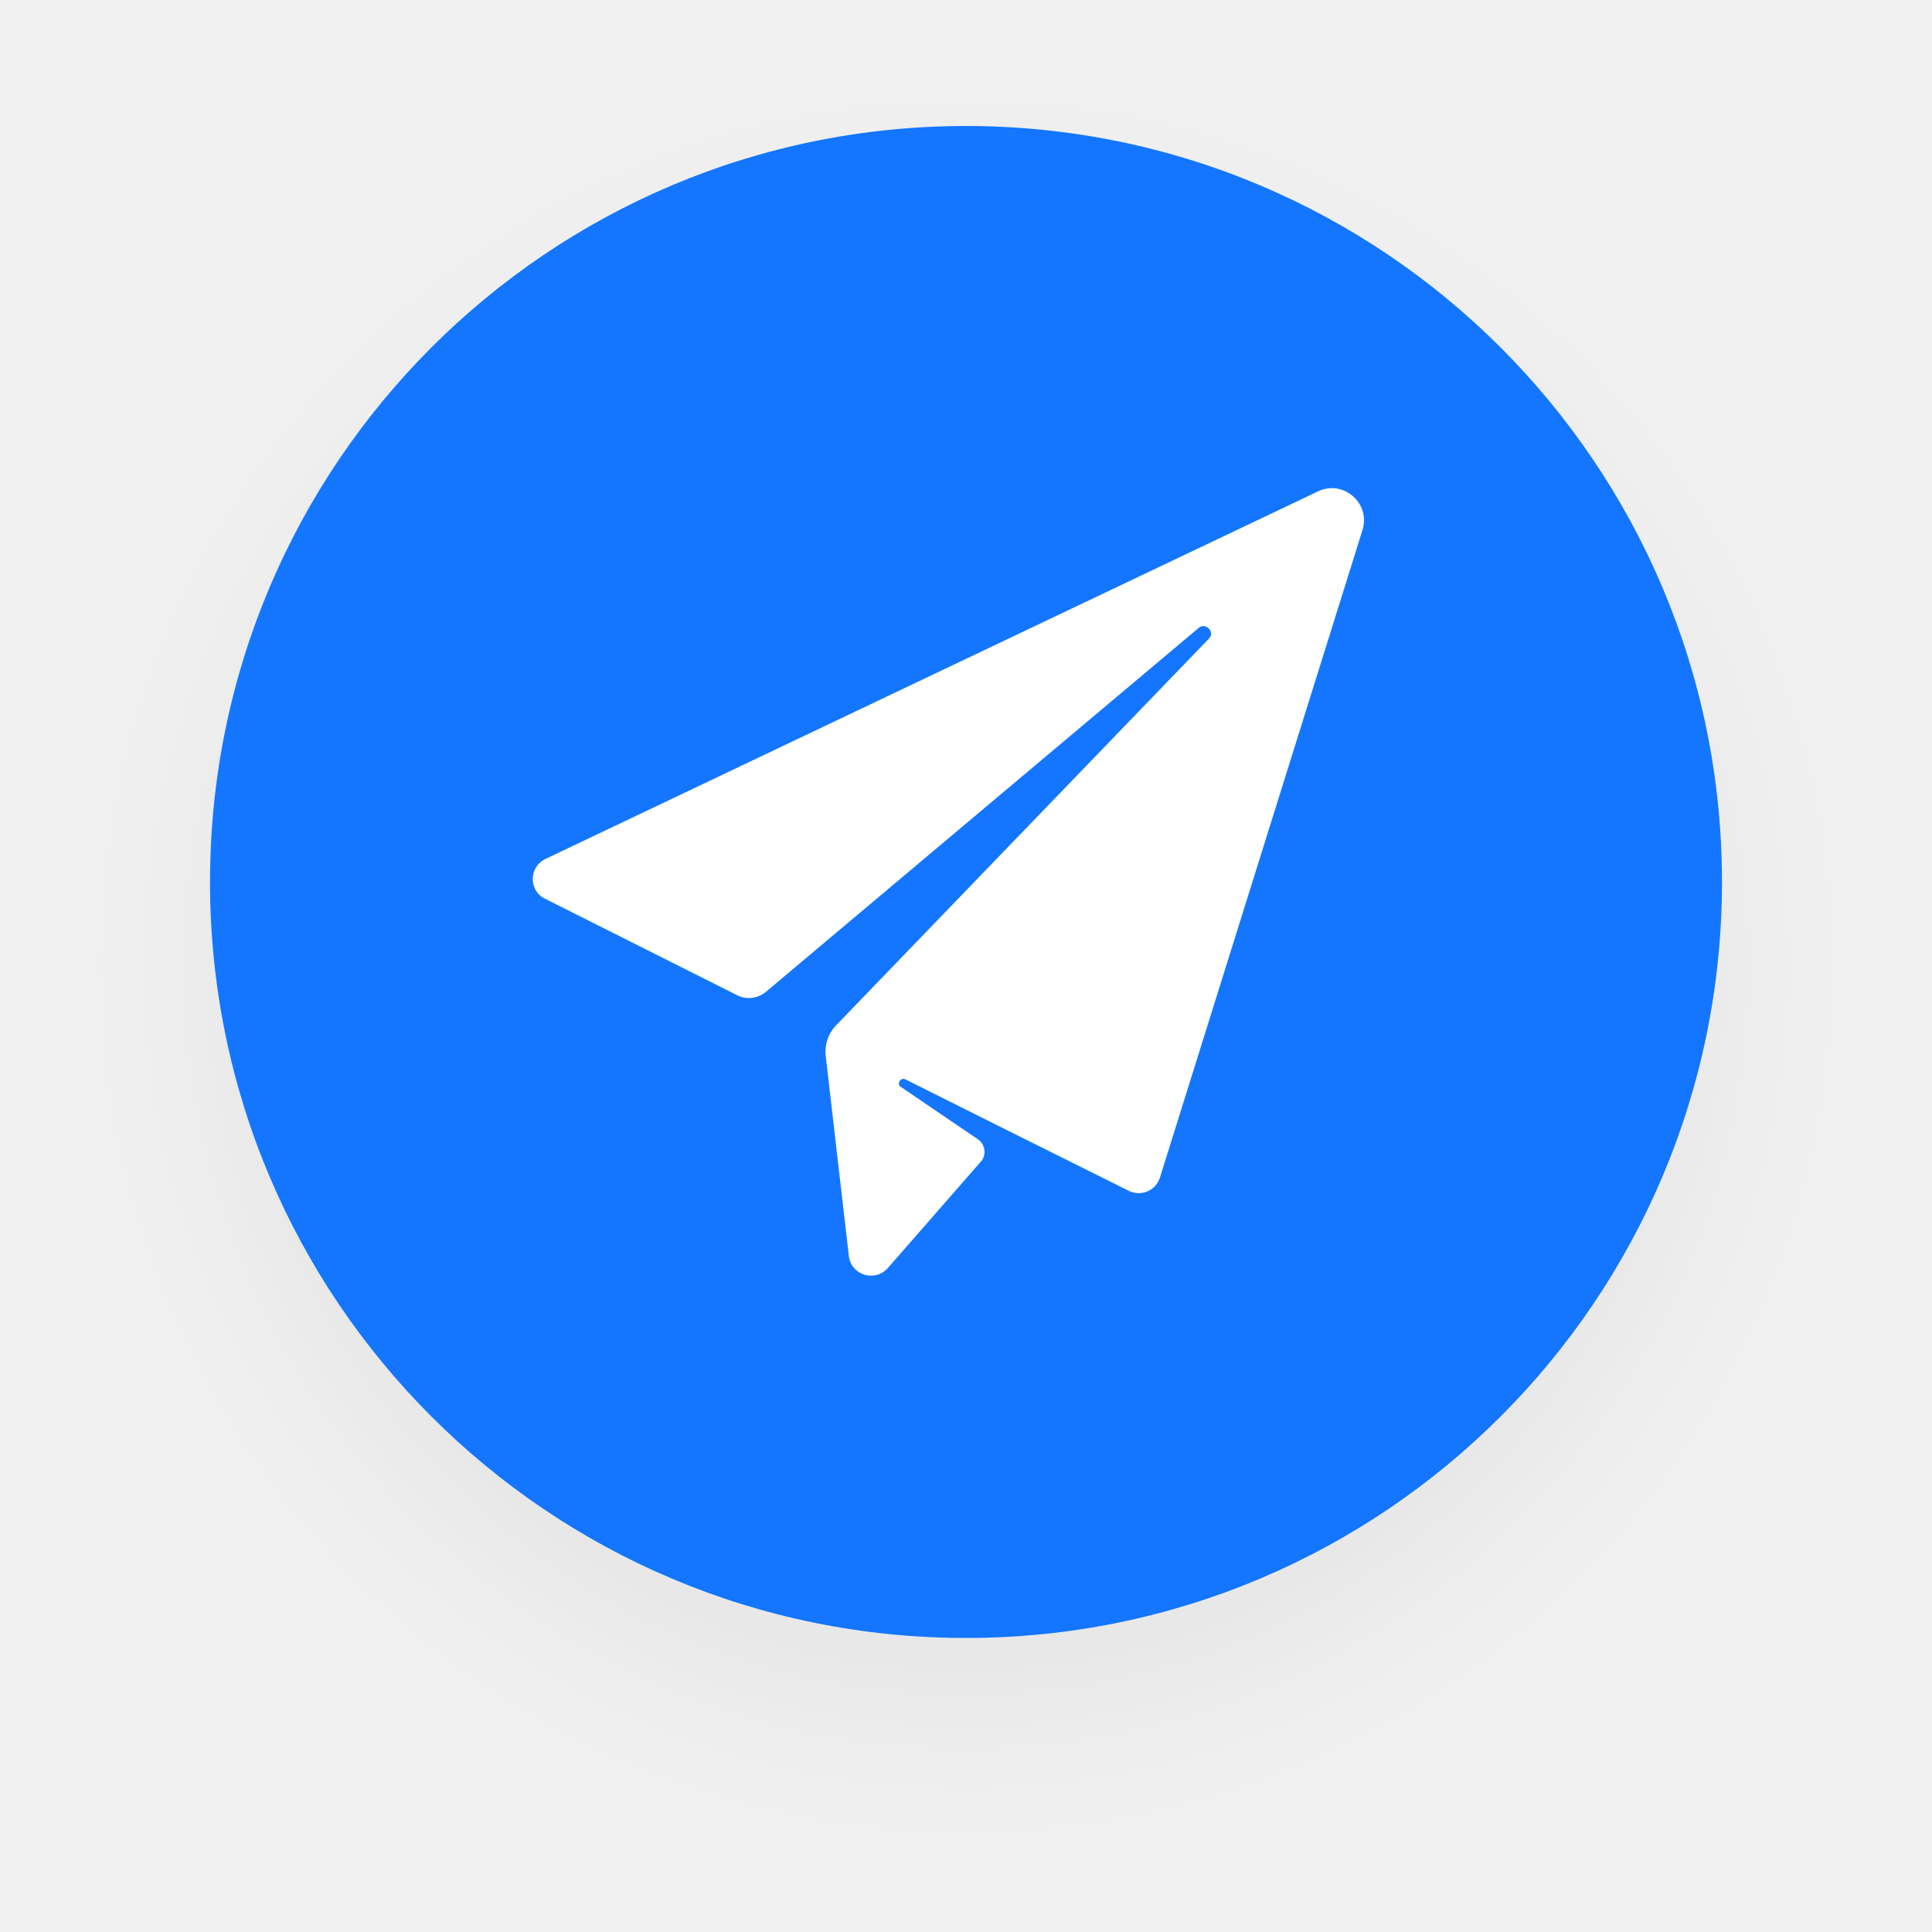
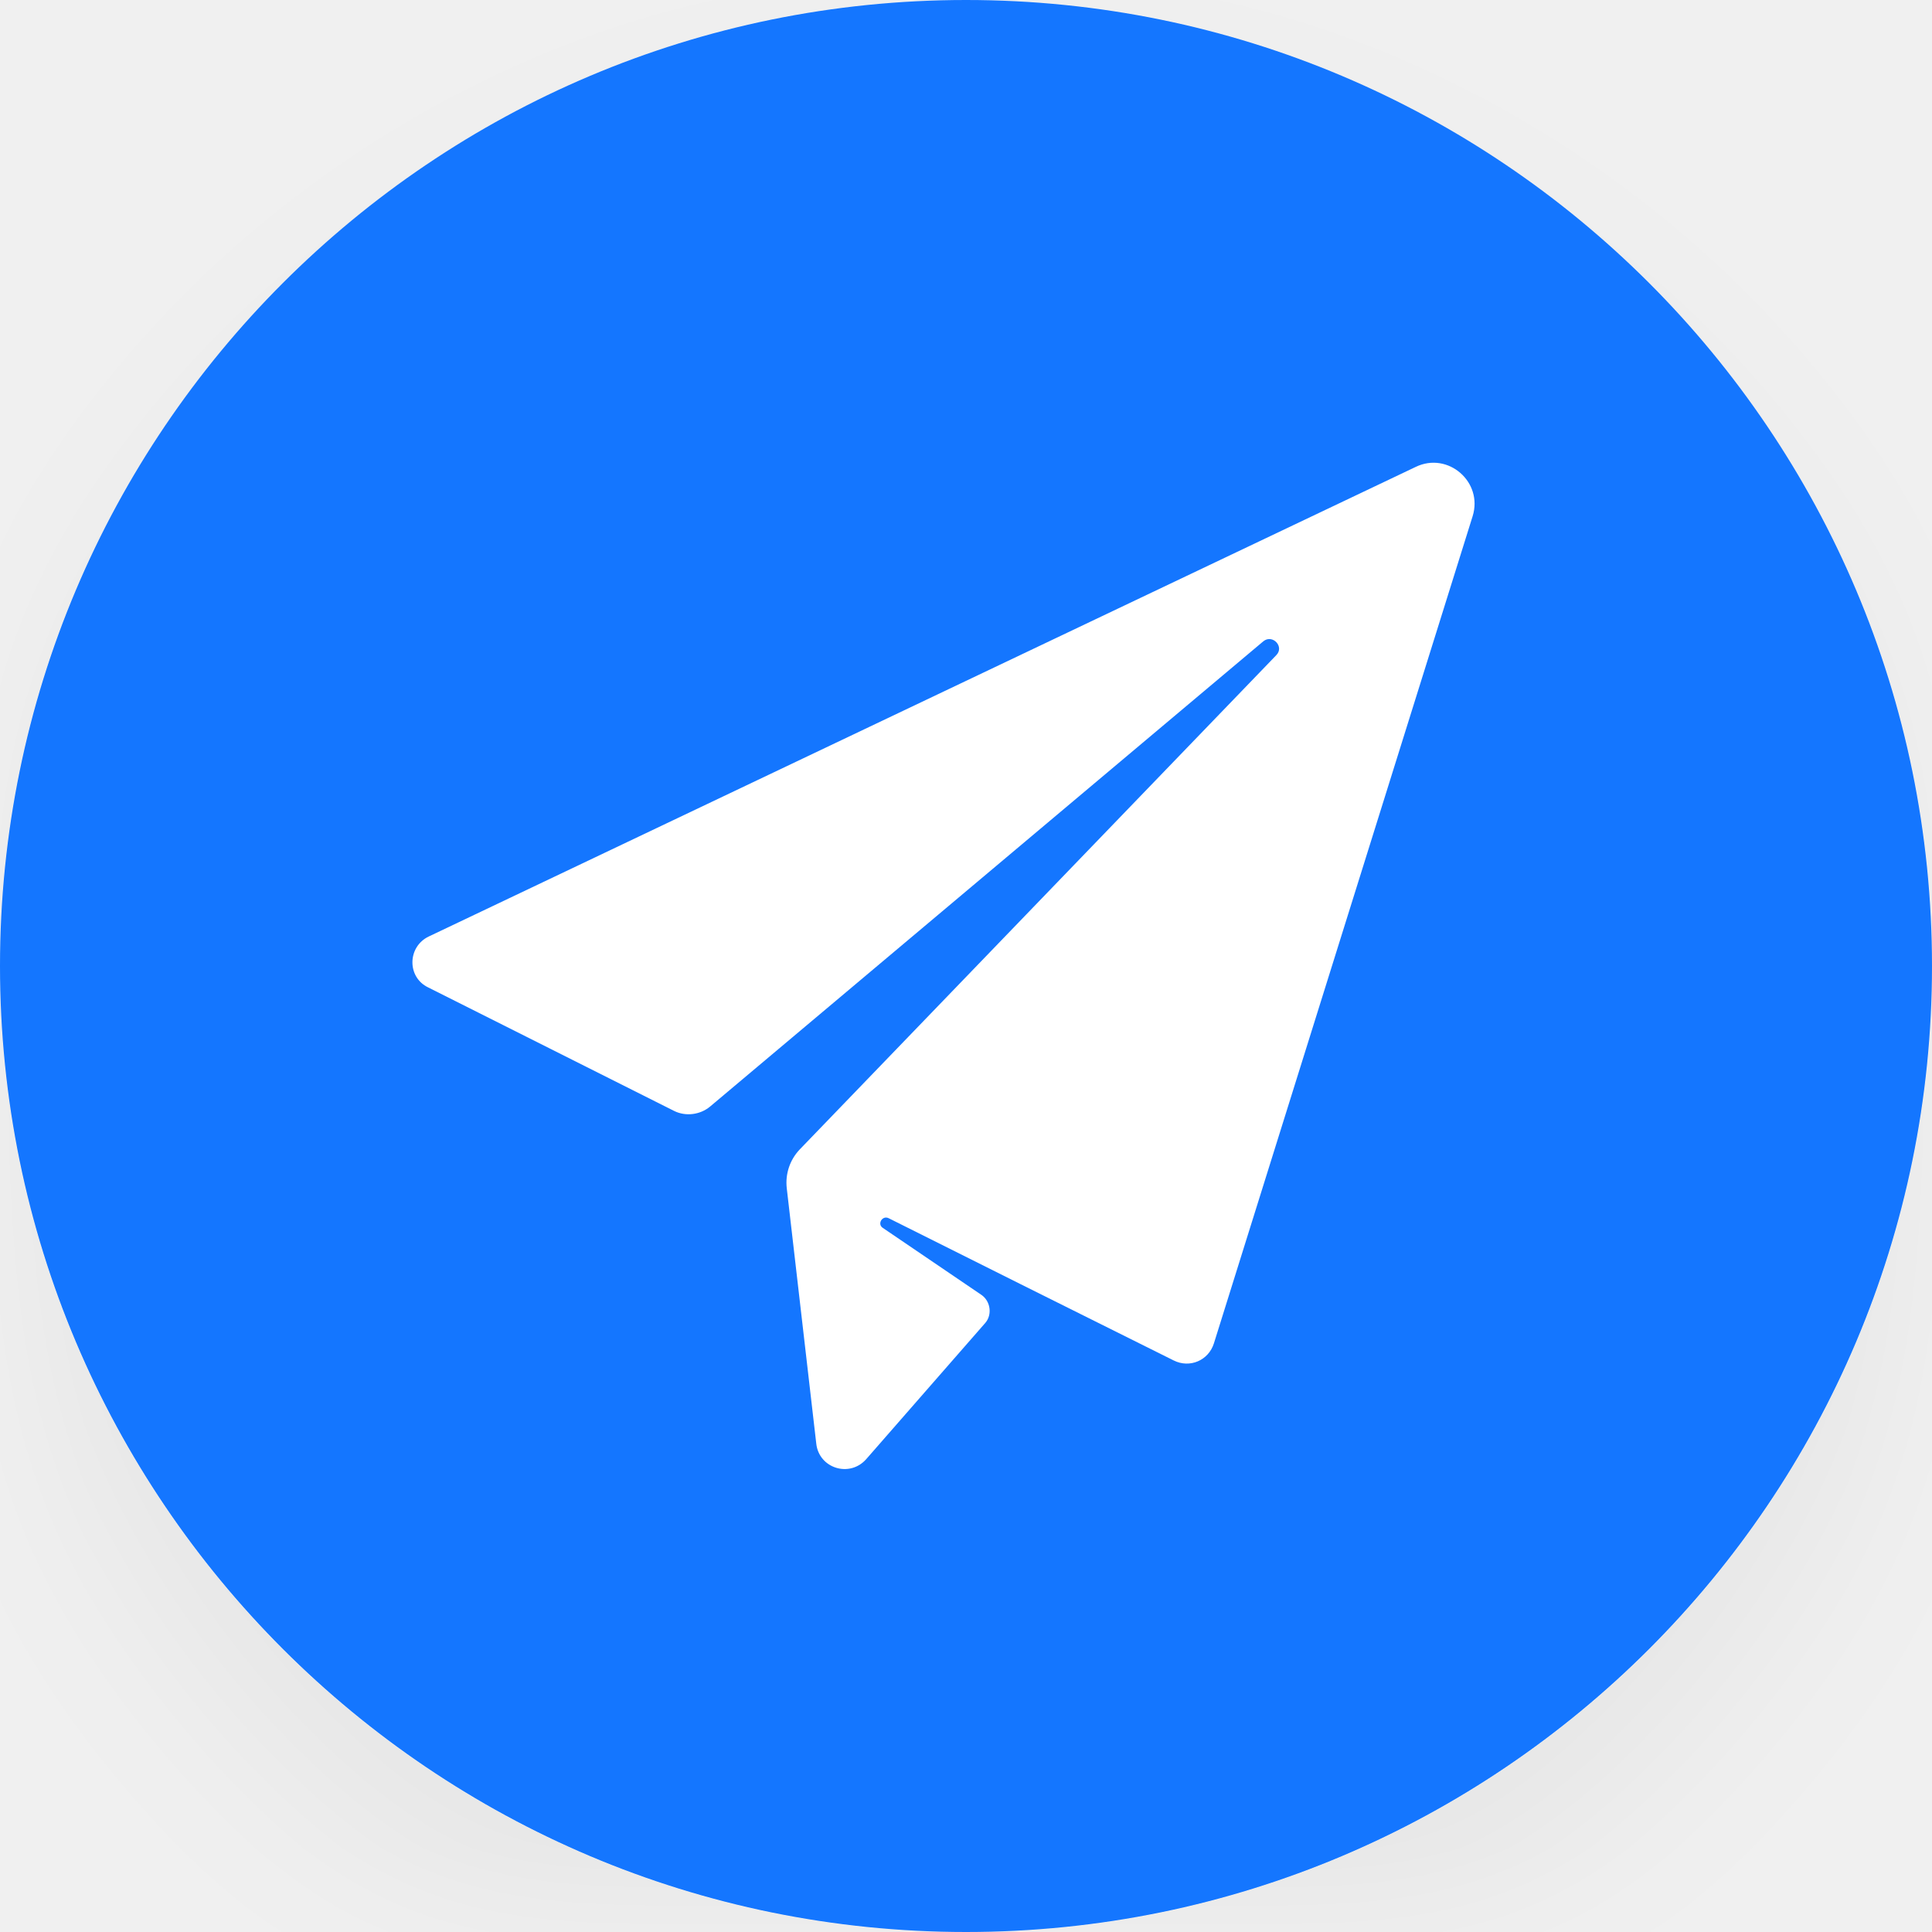
- <svg xmlns="http://www.w3.org/2000/svg" width="46" height="46" viewBox="0 0 46 46" fill="none">
+ <svg xmlns="http://www.w3.org/2000/svg" width="36" height="36" viewBox="0 0 36 36" fill="none">
  <defs>
-     <filter id="filter_447_4247_dd" x="0" y="0" width="46" height="46" filterUnits="userSpaceOnUse" color-interpolation-filters="sRGB">
+     <filter id="filter_447_4247_dd" x="0" y="0" width="36" height="36" filterUnits="userSpaceOnUse" color-interpolation-filters="sRGB">
      <feFlood flood-opacity="0" result="BackgroundImageFix" />
      <feColorMatrix in="SourceAlpha" type="matrix" values="0 0 0 0 0 0 0 0 0 0 0 0 0 0 0 0 0 0 127 0" result="hardAlpha" />
      <feOffset dx="0" dy="2" />
      <feGaussianBlur stdDeviation="1.667" />
      <feComposite in2="hardAlpha" operator="out" k2="-1" k3="1" />
      <feColorMatrix type="matrix" values="0 0 0 0 0 0 0 0 0 0 0 0 0 0 0 0 0 0 0.039 0" />
      <feBlend mode="normal" in2="BackgroundImageFix" result="effect_dropShadow_1" />
      <feBlend mode="normal" in="SourceGraphic" in2="effect_dropShadow_1" result="shape" />
    </filter>
  </defs>
  <g filter="url(#filter_447_4247_dd)">
-     <rect id="Rectangle" x="5" y="3" rx="18" width="36" height="36" fill="#1476FF" fill-opacity="1" />
+     <rect id="Rectangle" x="0" y="0" rx="18" width="36" height="36" fill="#1476FF" fill-opacity="1" />
  </g>
-   <rect id="矩形" x="11.75" y="9.75" width="22.5" height="22.5" fill="#D8D8D8" fill-opacity="0" />
-   <rect id="矩形" x="12.25" y="10.25" width="21.5" height="21.5" stroke="#979797" stroke-opacity="0" stroke-width="1" />
-   <path id="Fill 1" d="M31.38 11.7L12.99 20.45C12.59 20.64 12.58 21.21 12.98 21.4L17.56 23.7C17.78 23.81 18.05 23.77 18.23 23.62L28.54 14.95C28.71 14.81 28.94 15.05 28.78 15.21L19.9 24.42C19.72 24.61 19.63 24.87 19.66 25.14L20.21 29.9C20.26 30.36 20.83 30.54 21.14 30.19L23.36 27.65C23.49 27.5 23.46 27.25 23.29 27.13L21.45 25.88C21.34 25.81 21.44 25.64 21.56 25.7L24 26.92L26.87 28.35C27.17 28.5 27.52 28.35 27.62 28.03L32.44 12.62C32.64 11.98 31.98 11.41 31.38 11.7Z" fill="#FFFFFF" fill-opacity="1" fill-rule="evenodd" />
-   <g opacity="0.05">
-     <path id="形状结合" d="M21.418 25.834C21.424 25.854 21.438 25.873 21.46 25.888L23.296 27.139C23.47 27.258 23.501 27.502 23.362 27.661L21.145 30.194C20.839 30.542 20.266 30.363 20.213 29.904L19.663 25.144C19.656 25.081 19.655 25.018 19.661 24.956L21.418 25.834Z" clip-rule="evenodd" fill="#000000" fill-opacity="0" fill-rule="evenodd" />
-   </g>
+   <path id="Fill 1" d="M26.38 8.7L7.99 17.45C7.59 17.64 7.58 18.21 7.98 18.4L12.56 20.7C12.78 20.81 13.05 20.77 13.23 20.62L23.54 11.95C23.71 11.81 23.94 12.05 23.78 12.21L14.9 21.42C14.72 21.61 14.63 21.87 14.66 22.14L15.21 26.9C15.26 27.36 15.83 27.54 16.14 27.19L18.36 24.65C18.49 24.5 18.46 24.25 18.29 24.13L16.45 22.88C16.34 22.81 16.44 22.64 16.56 22.7L19 23.92L21.87 25.35C22.17 25.5 22.52 25.35 22.62 25.03L27.44 9.62C27.64 8.98 26.98 8.41 26.38 8.7Z" fill="#FFFFFF" fill-opacity="1" fill-rule="evenodd" />
</svg>
